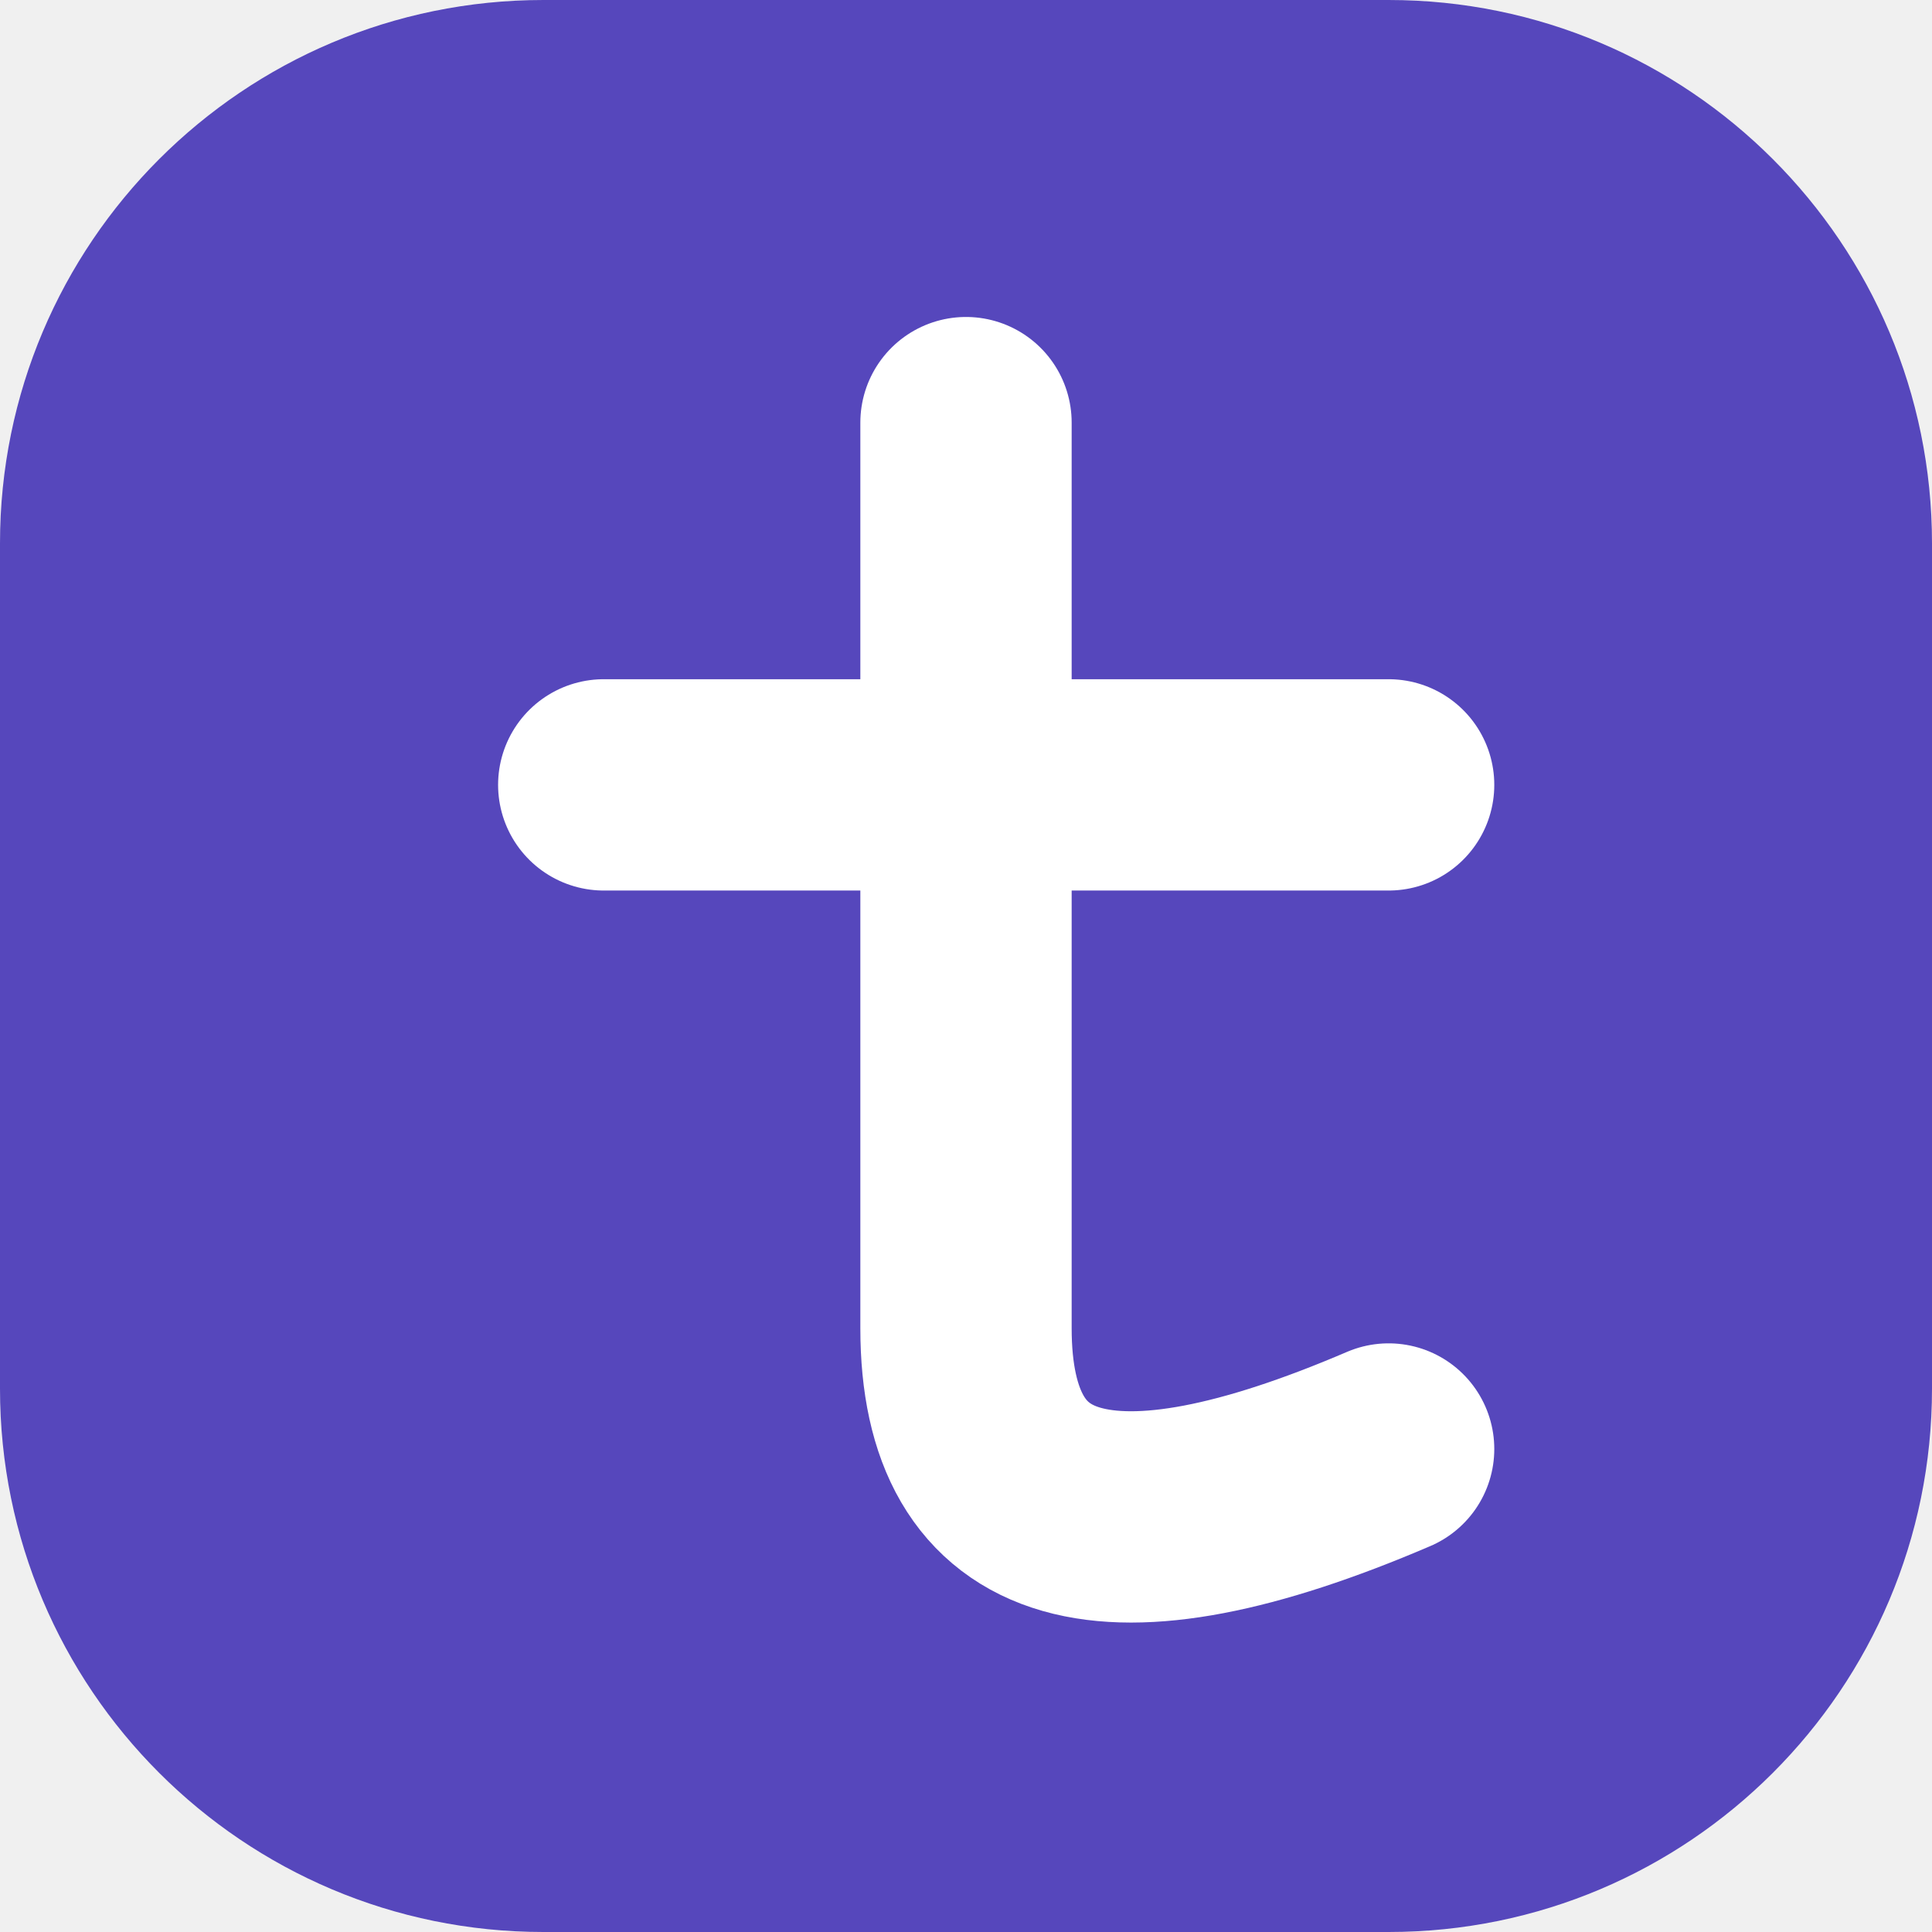
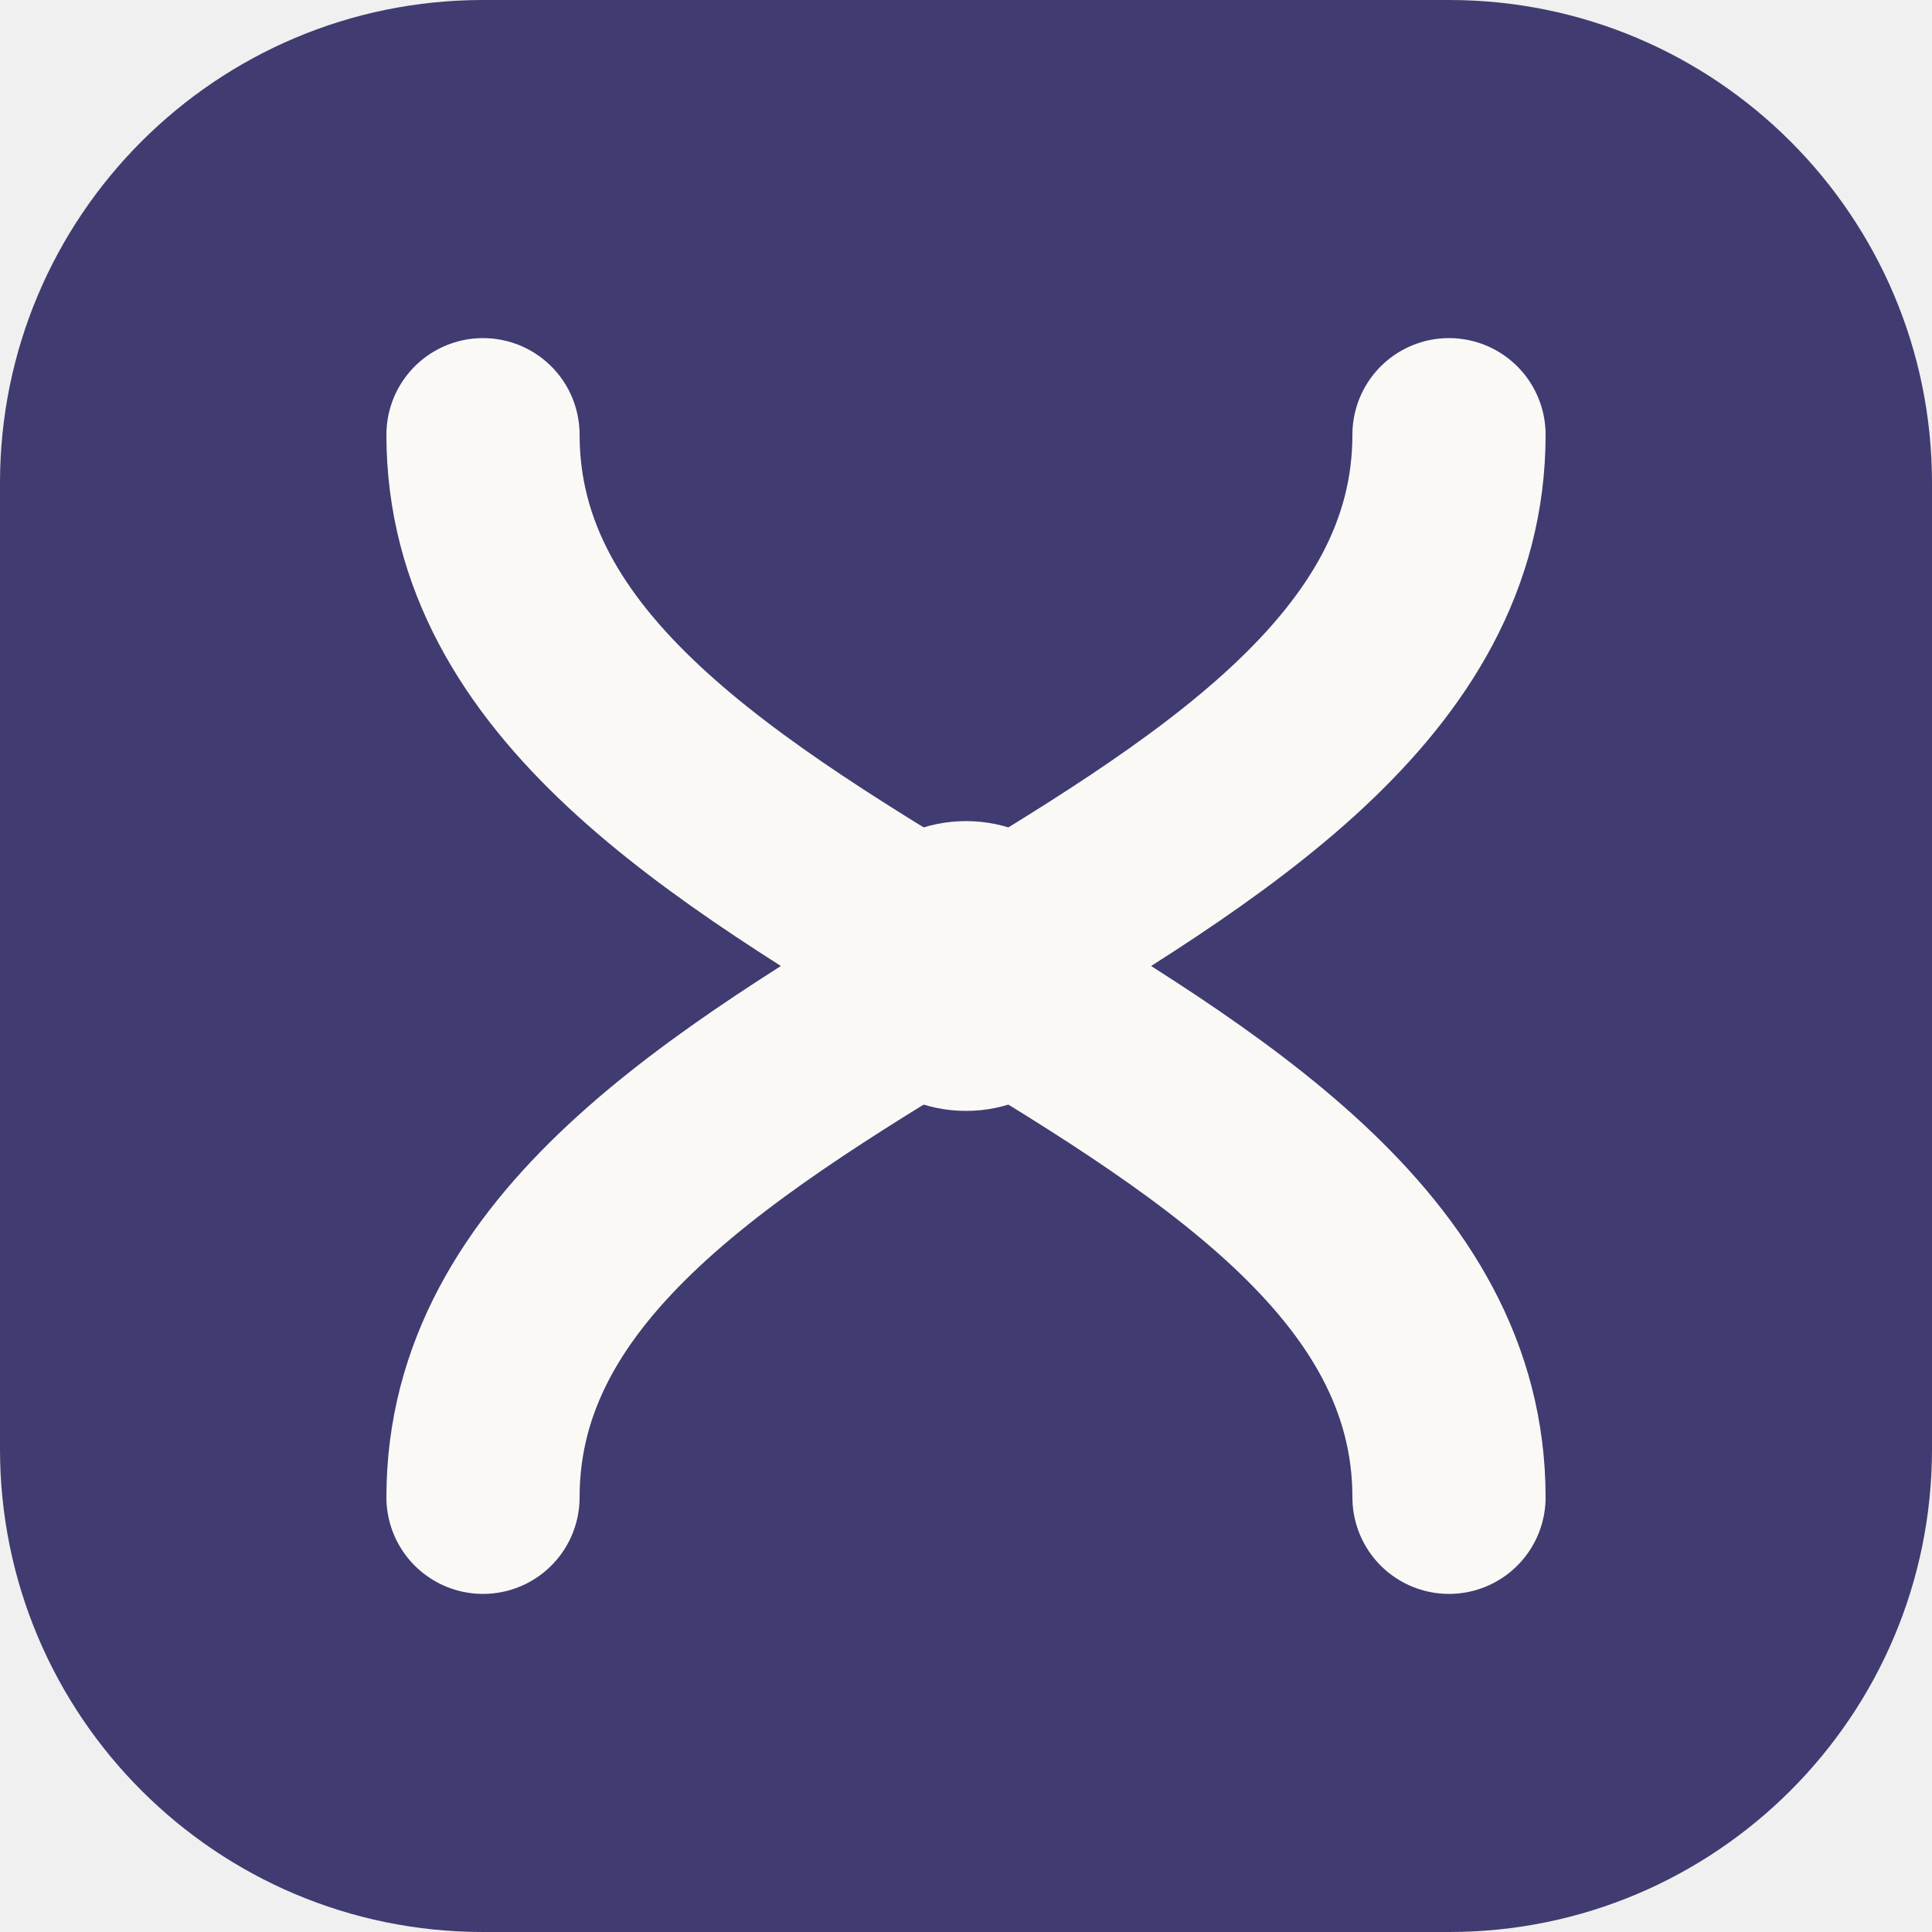
- <svg xmlns="http://www.w3.org/2000/svg" viewBox="0 0 32 32">
-   <rect width="32" height="32" rx="9" fill="#5647bc" />
-   <path d="M16 7v15q0 5 7 2M10 13h13" fill="none" stroke="#fff" stroke-width="3.5" stroke-linecap="round" />
+ <svg xmlns="http://www.w3.org/2000/svg" viewBox="0 0 40 40">
+   <rect width="40" height="40" rx="10" fill="#403b70" />
+   <path d="M10 9C10 19 30 21 30 31M30 9C30 19 10 21 10 31" fill="none" stroke="#faf9f6" stroke-width="4" stroke-linecap="round" />
+   <circle cx="20" cy="20" r="3" fill="#faf9f6" />
</svg>
